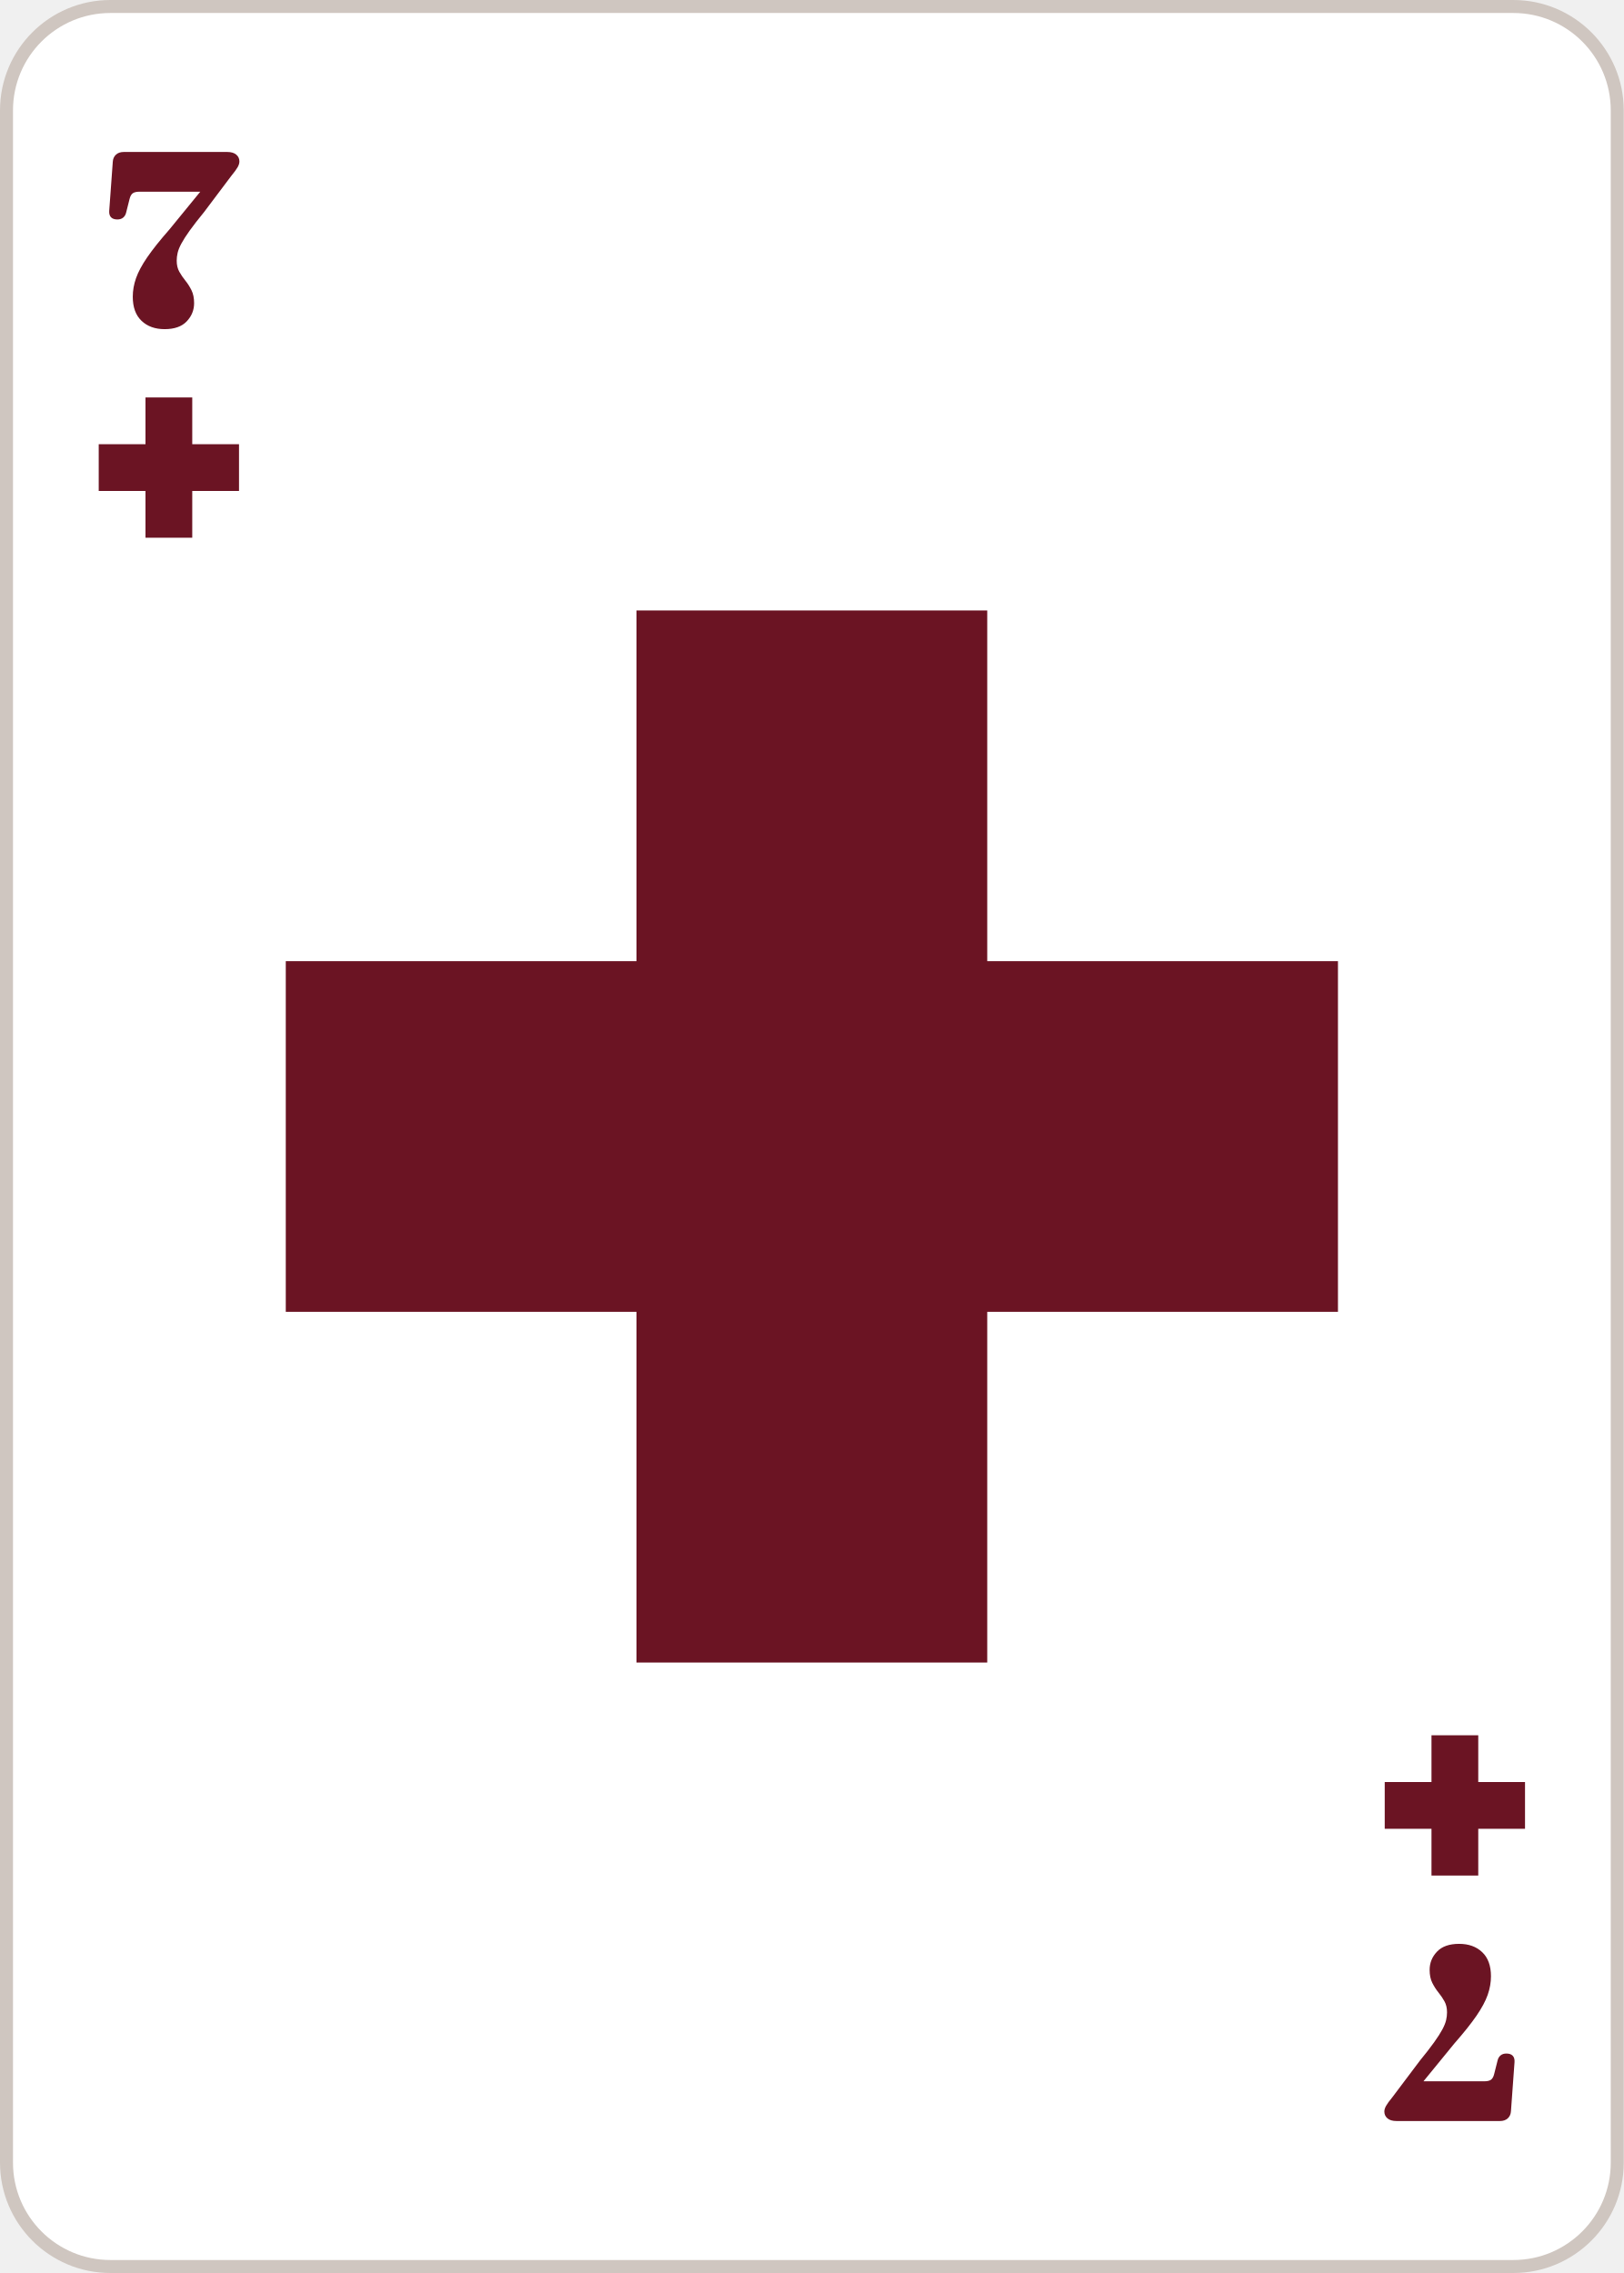
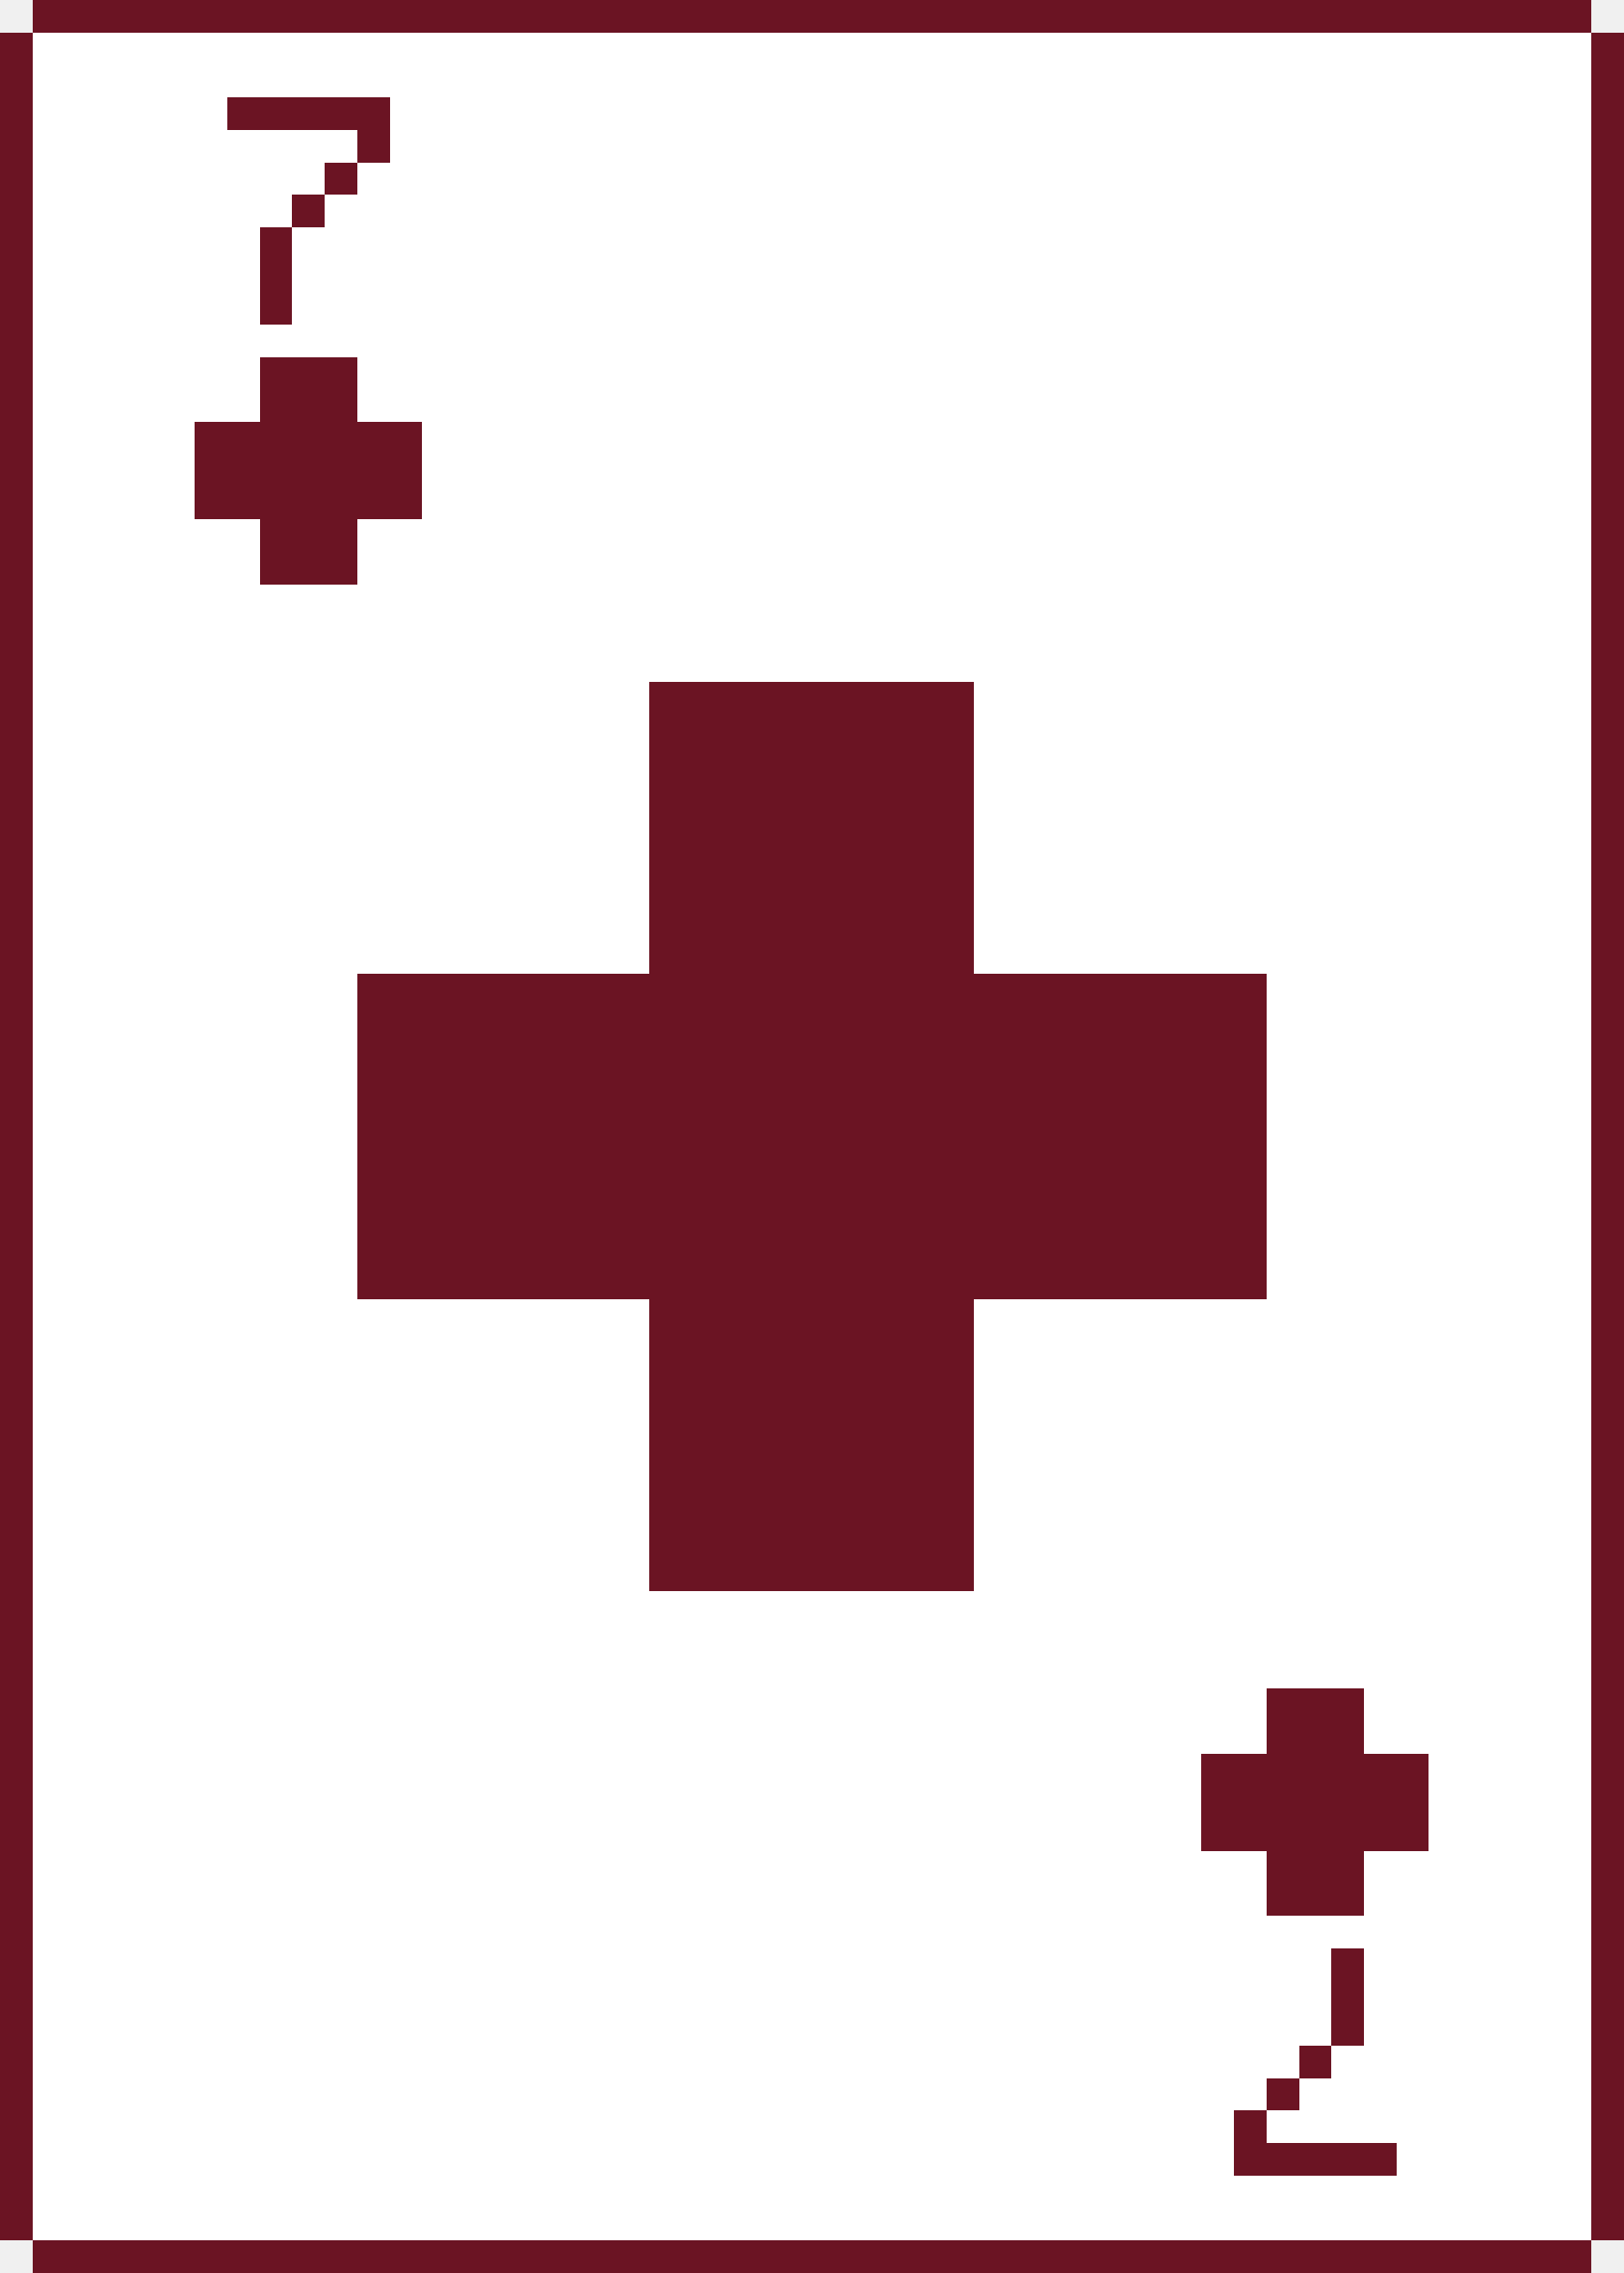
- <svg xmlns="http://www.w3.org/2000/svg" width="63.5mm" height="88.9mm" viewBox="0 0 250 350" role="img" aria-label="crs 7">
-   <rect x="1" y="1" width="248" height="348" rx="16" fill="#fff" stroke="#cfc6c0" stroke-width="2" />
-   <g transform="translate(15.56,50) scale(0.019,-0.019)" fill="#6B1423">
-     <path transform="translate(0,0)" d="M804 1078H313Q274 1078 256.5 1065.0Q239 1052 231 1019L203 908Q197 883 179.0 868.0Q161 853 132 853Q98 853 81.0 870.5Q64 888 66 922L95 1320Q97 1356 120.5 1378.0Q144 1400 185 1400H1022Q1070 1400 1095.5 1378.5Q1121 1357 1121 1323Q1121 1302 1107.0 1277.0Q1093 1252 1056 1207L834 912Q762 824 718.0 762.5Q674 701 651.0 658.0Q628 615 620.5 582.5Q613 550 613 519Q613 467 634.0 429.5Q655 392 683.0 357.5Q711 323 732.5 280.0Q754 237 754 175Q754 90 694.0 27.0Q634 -36 515 -36Q399 -36 328.0 31.5Q257 99 257 227Q257 302 283.5 377.5Q310 453 374.5 547.0Q439 641 554 772Z" />
-   </g>
-   <g transform="translate(14,60) scale(.24)" fill="#6B1423">
-     <path d="M35 5h30v30h30v30H65v30H35V65H5V35h30z" />
-   </g>
-   <g transform="rotate(180 125 175)">
-     <g transform="translate(15.56,50) scale(0.019,-0.019)" fill="#6B1423">
-       <path transform="translate(0,0)" d="M804 1078H313Q274 1078 256.5 1065.0Q239 1052 231 1019L203 908Q197 883 179.0 868.0Q161 853 132 853Q98 853 81.0 870.5Q64 888 66 922L95 1320Q97 1356 120.5 1378.0Q144 1400 185 1400H1022Q1070 1400 1095.5 1378.5Q1121 1357 1121 1323Q1121 1302 1107.0 1277.0Q1093 1252 1056 1207L834 912Q762 824 718.0 762.5Q674 701 651.0 658.0Q628 615 620.5 582.5Q613 550 613 519Q613 467 634.0 429.5Q655 392 683.0 357.5Q711 323 732.5 280.0Q754 237 754 175Q754 90 694.0 27.0Q634 -36 515 -36Q399 -36 328.0 31.5Q257 99 257 227Q257 302 283.5 377.5Q310 453 374.5 547.0Q439 641 554 772Z" />
-     </g>
-     <g transform="translate(14,60) scale(.24)" fill="#6B1423">
-       <path d="M35 5h30v30h30v30H65v30H35V65H5V35h30z" />
-     </g>
-   </g>
-   <g transform="translate(35,85) scale(1.8)" fill="#6B1423">
-     <path d="M35 5h30v30h30v30H65v30H35V65H5V35h30z" />
-   </g>
+ <svg xmlns="http://www.w3.org/2000/svg" width="63.5mm" height="88.9mm" viewBox="0 0 50 70" shape-rendering="crispEdges" role="img" aria-label="plus 7">
+   <path fill="#6B1423" d="M1 0h48v1h-48zM0 1h1v1h-1zM49 1h1v1h-1zM0 2h1v1h-1zM49 2h1v1h-1zM0 3h1v1h-1zM7 3h5v1h-5zM49 3h1v1h-1zM0 4h1v1h-1zM11 4h1v1h-1zM49 4h1v1h-1zM0 5h1v1h-1zM10 5h1v1h-1zM49 5h1v1h-1zM0 6h1v1h-1zM9 6h1v1h-1zM49 6h1v1h-1zM0 7h1v1h-1zM8 7h1v1h-1zM49 7h1v1h-1zM0 8h1v1h-1zM8 8h1v1h-1zM49 8h1v1h-1zM0 9h1v1h-1zM8 9h1v1h-1zM49 9h1v1h-1zM0 10h1v1h-1zM49 10h1v1h-1zM0 11h1v1h-1zM8 11h3v1h-3zM49 11h1v1h-1zM0 12h1v1h-1zM8 12h3v1h-3zM49 12h1v1h-1zM0 13h1v1h-1zM6 13h7v1h-7zM49 13h1v1h-1zM0 14h1v1h-1zM6 14h7v1h-7zM49 14h1v1h-1zM0 15h1v1h-1zM6 15h7v1h-7zM49 15h1v1h-1zM0 16h1v1h-1zM8 16h3v1h-3zM49 16h1v1h-1zM0 17h1v1h-1zM8 17h3v1h-3zM49 17h1v1h-1zM0 18h1v1h-1zM49 18h1v1h-1zM0 19h1v1h-1zM49 19h1v1h-1zM0 20h1v1h-1zM49 20h1v1h-1zM0 21h1v1h-1zM20 21h10v1h-10zM49 21h1v1h-1zM0 22h1v1h-1zM20 22h10v1h-10zM49 22h1v1h-1zM0 23h1v1h-1zM20 23h10v1h-10zM49 23h1v1h-1zM0 24h1v1h-1zM20 24h10v1h-10zM49 24h1v1h-1zM0 25h1v1h-1zM20 25h10v1h-10zM49 25h1v1h-1zM0 26h1v1h-1zM20 26h10v1h-10zM49 26h1v1h-1zM0 27h1v1h-1zM20 27h10v1h-10zM49 27h1v1h-1zM0 28h1v1h-1zM20 28h10v1h-10zM49 28h1v1h-1zM0 29h1v1h-1zM20 29h10v1h-10zM49 29h1v1h-1zM0 30h1v1h-1zM11 30h28v1h-28zM49 30h1v1h-1zM0 31h1v1h-1zM11 31h28v1h-28zM49 31h1v1h-1zM0 32h1v1h-1zM11 32h28v1h-28zM49 32h1v1h-1zM0 33h1v1h-1zM11 33h28v1h-28zM49 33h1v1h-1zM0 34h1v1h-1zM11 34h28v1h-28zM49 34h1v1h-1zM0 35h1v1h-1zM11 35h28v1h-28zM49 35h1v1h-1zM0 36h1v1h-1zM11 36h28v1h-28zM49 36h1v1h-1zM0 37h1v1h-1zM11 37h28v1h-28zM49 37h1v1h-1zM0 38h1v1h-1zM11 38h28v1h-28zM49 38h1v1h-1zM0 39h1v1h-1zM11 39h28v1h-28zM49 39h1v1h-1zM0 40h1v1h-1zM20 40h10v1h-10zM49 40h1v1h-1zM0 41h1v1h-1zM20 41h10v1h-10zM49 41h1v1h-1zM0 42h1v1h-1zM20 42h10v1h-10zM49 42h1v1h-1zM0 43h1v1h-1zM20 43h10v1h-10zM49 43h1v1h-1zM0 44h1v1h-1zM20 44h10v1h-10zM49 44h1v1h-1zM0 45h1v1h-1zM20 45h10v1h-10zM49 45h1v1h-1zM0 46h1v1h-1zM20 46h10v1h-10zM49 46h1v1h-1zM0 47h1v1h-1zM20 47h10v1h-10zM49 47h1v1h-1zM0 48h1v1h-1zM20 48h10v1h-10zM49 48h1v1h-1zM0 49h1v1h-1zM49 49h1v1h-1zM0 50h1v1h-1zM49 50h1v1h-1zM0 51h1v1h-1zM49 51h1v1h-1zM0 52h1v1h-1zM39 52h3v1h-3zM49 52h1v1h-1zM0 53h1v1h-1zM39 53h3v1h-3zM49 53h1v1h-1zM0 54h1v1h-1zM37 54h7v1h-7zM49 54h1v1h-1zM0 55h1v1h-1zM37 55h7v1h-7zM49 55h1v1h-1zM0 56h1v1h-1zM37 56h7v1h-7zM49 56h1v1h-1zM0 57h1v1h-1zM39 57h3v1h-3zM49 57h1v1h-1zM0 58h1v1h-1zM39 58h3v1h-3zM49 58h1v1h-1zM0 59h1v1h-1zM49 59h1v1h-1zM0 60h1v1h-1zM41 60h1v1h-1zM49 60h1v1h-1zM0 61h1v1h-1zM41 61h1v1h-1zM49 61h1v1h-1zM0 62h1v1h-1zM41 62h1v1h-1zM49 62h1v1h-1zM0 63h1v1h-1zM40 63h1v1h-1zM49 63h1v1h-1zM0 64h1v1h-1zM39 64h1v1h-1zM49 64h1v1h-1zM0 65h1v1h-1zM38 65h1v1h-1zM49 65h1v1h-1zM0 66h1v1h-1zM38 66h5v1h-5zM49 66h1v1h-1zM0 67h1v1h-1zM49 67h1v1h-1zM0 68h1v1h-1zM49 68h1v1h-1zM1 69h48v1h-48z" />
+   <path fill="#ffffff" d="M1 1h48v1h-48zM1 2h48v1h-48zM1 3h6v1h-6zM12 3h37v1h-37zM1 4h10v1h-10zM12 4h37v1h-37zM1 5h9v1h-9zM11 5h38v1h-38zM1 6h8v1h-8zM10 6h39v1h-39zM1 7h7v1h-7zM9 7h40v1h-40zM1 8h7v1h-7zM9 8h40v1h-40zM1 9h7v1h-7zM9 9h40v1h-40zM1 10h48v1h-48zM1 11h7v1h-7zM11 11h38v1h-38zM1 12h7v1h-7zM11 12h38v1h-38zM1 13h5v1h-5zM13 13h36v1h-36zM1 14h5v1h-5zM13 14h36v1h-36zM1 15h5v1h-5zM13 15h36v1h-36zM1 16h7v1h-7zM11 16h38v1h-38zM1 17h7v1h-7zM11 17h38v1h-38zM1 18h48v1h-48zM1 19h48v1h-48zM1 20h48v1h-48zM1 21h19v1h-19zM30 21h19v1h-19zM1 22h19v1h-19zM30 22h19v1h-19zM1 23h19v1h-19zM30 23h19v1h-19zM1 24h19v1h-19zM30 24h19v1h-19zM1 25h19v1h-19zM30 25h19v1h-19zM1 26h19v1h-19zM30 26h19v1h-19zM1 27h19v1h-19zM30 27h19v1h-19zM1 28h19v1h-19zM30 28h19v1h-19zM1 29h19v1h-19zM30 29h19v1h-19zM1 30h10v1h-10zM39 30h10v1h-10zM1 31h10v1h-10zM39 31h10v1h-10zM1 32h10v1h-10zM39 32h10v1h-10zM1 33h10v1h-10zM39 33h10v1h-10zM1 34h10v1h-10zM39 34h10v1h-10zM1 35h10v1h-10zM39 35h10v1h-10zM1 36h10v1h-10zM39 36h10v1h-10zM1 37h10v1h-10zM39 37h10v1h-10zM1 38h10v1h-10zM39 38h10v1h-10zM1 39h10v1h-10zM39 39h10v1h-10zM1 40h19v1h-19zM30 40h19v1h-19zM1 41h19v1h-19zM30 41h19v1h-19zM1 42h19v1h-19zM30 42h19v1h-19zM1 43h19v1h-19zM30 43h19v1h-19zM1 44h19v1h-19zM30 44h19v1h-19zM1 45h19v1h-19zM30 45h19v1h-19zM1 46h19v1h-19zM30 46h19v1h-19zM1 47h19v1h-19zM30 47h19v1h-19zM1 48h19v1h-19zM30 48h19v1h-19zM1 49h48v1h-48zM1 50h48v1h-48zM1 51h48v1h-48zM1 52h38v1h-38zM42 52h7v1h-7zM1 53h38v1h-38zM42 53h7v1h-7zM1 54h36v1h-36zM44 54h5v1h-5zM1 55h36v1h-36zM44 55h5v1h-5zM1 56h36v1h-36zM44 56h5v1h-5zM1 57h38v1h-38zM42 57h7v1h-7zM1 58h38v1h-38zM42 58h7v1h-7zM1 59h48v1h-48zM1 60h40v1h-40zM42 60h7v1h-7zM1 61h40v1h-40zM42 61h7v1h-7zM1 62h40v1h-40zM42 62h7v1h-7zM1 63h39v1h-39zM41 63h8v1h-8zM1 64h38v1h-38zM40 64h9v1h-9zM1 65h37v1h-37zM39 65h10v1h-10zM1 66h37v1h-37zM43 66h6v1h-6zM1 67h48v1h-48zM1 68h48v1h-48z" />
</svg>
